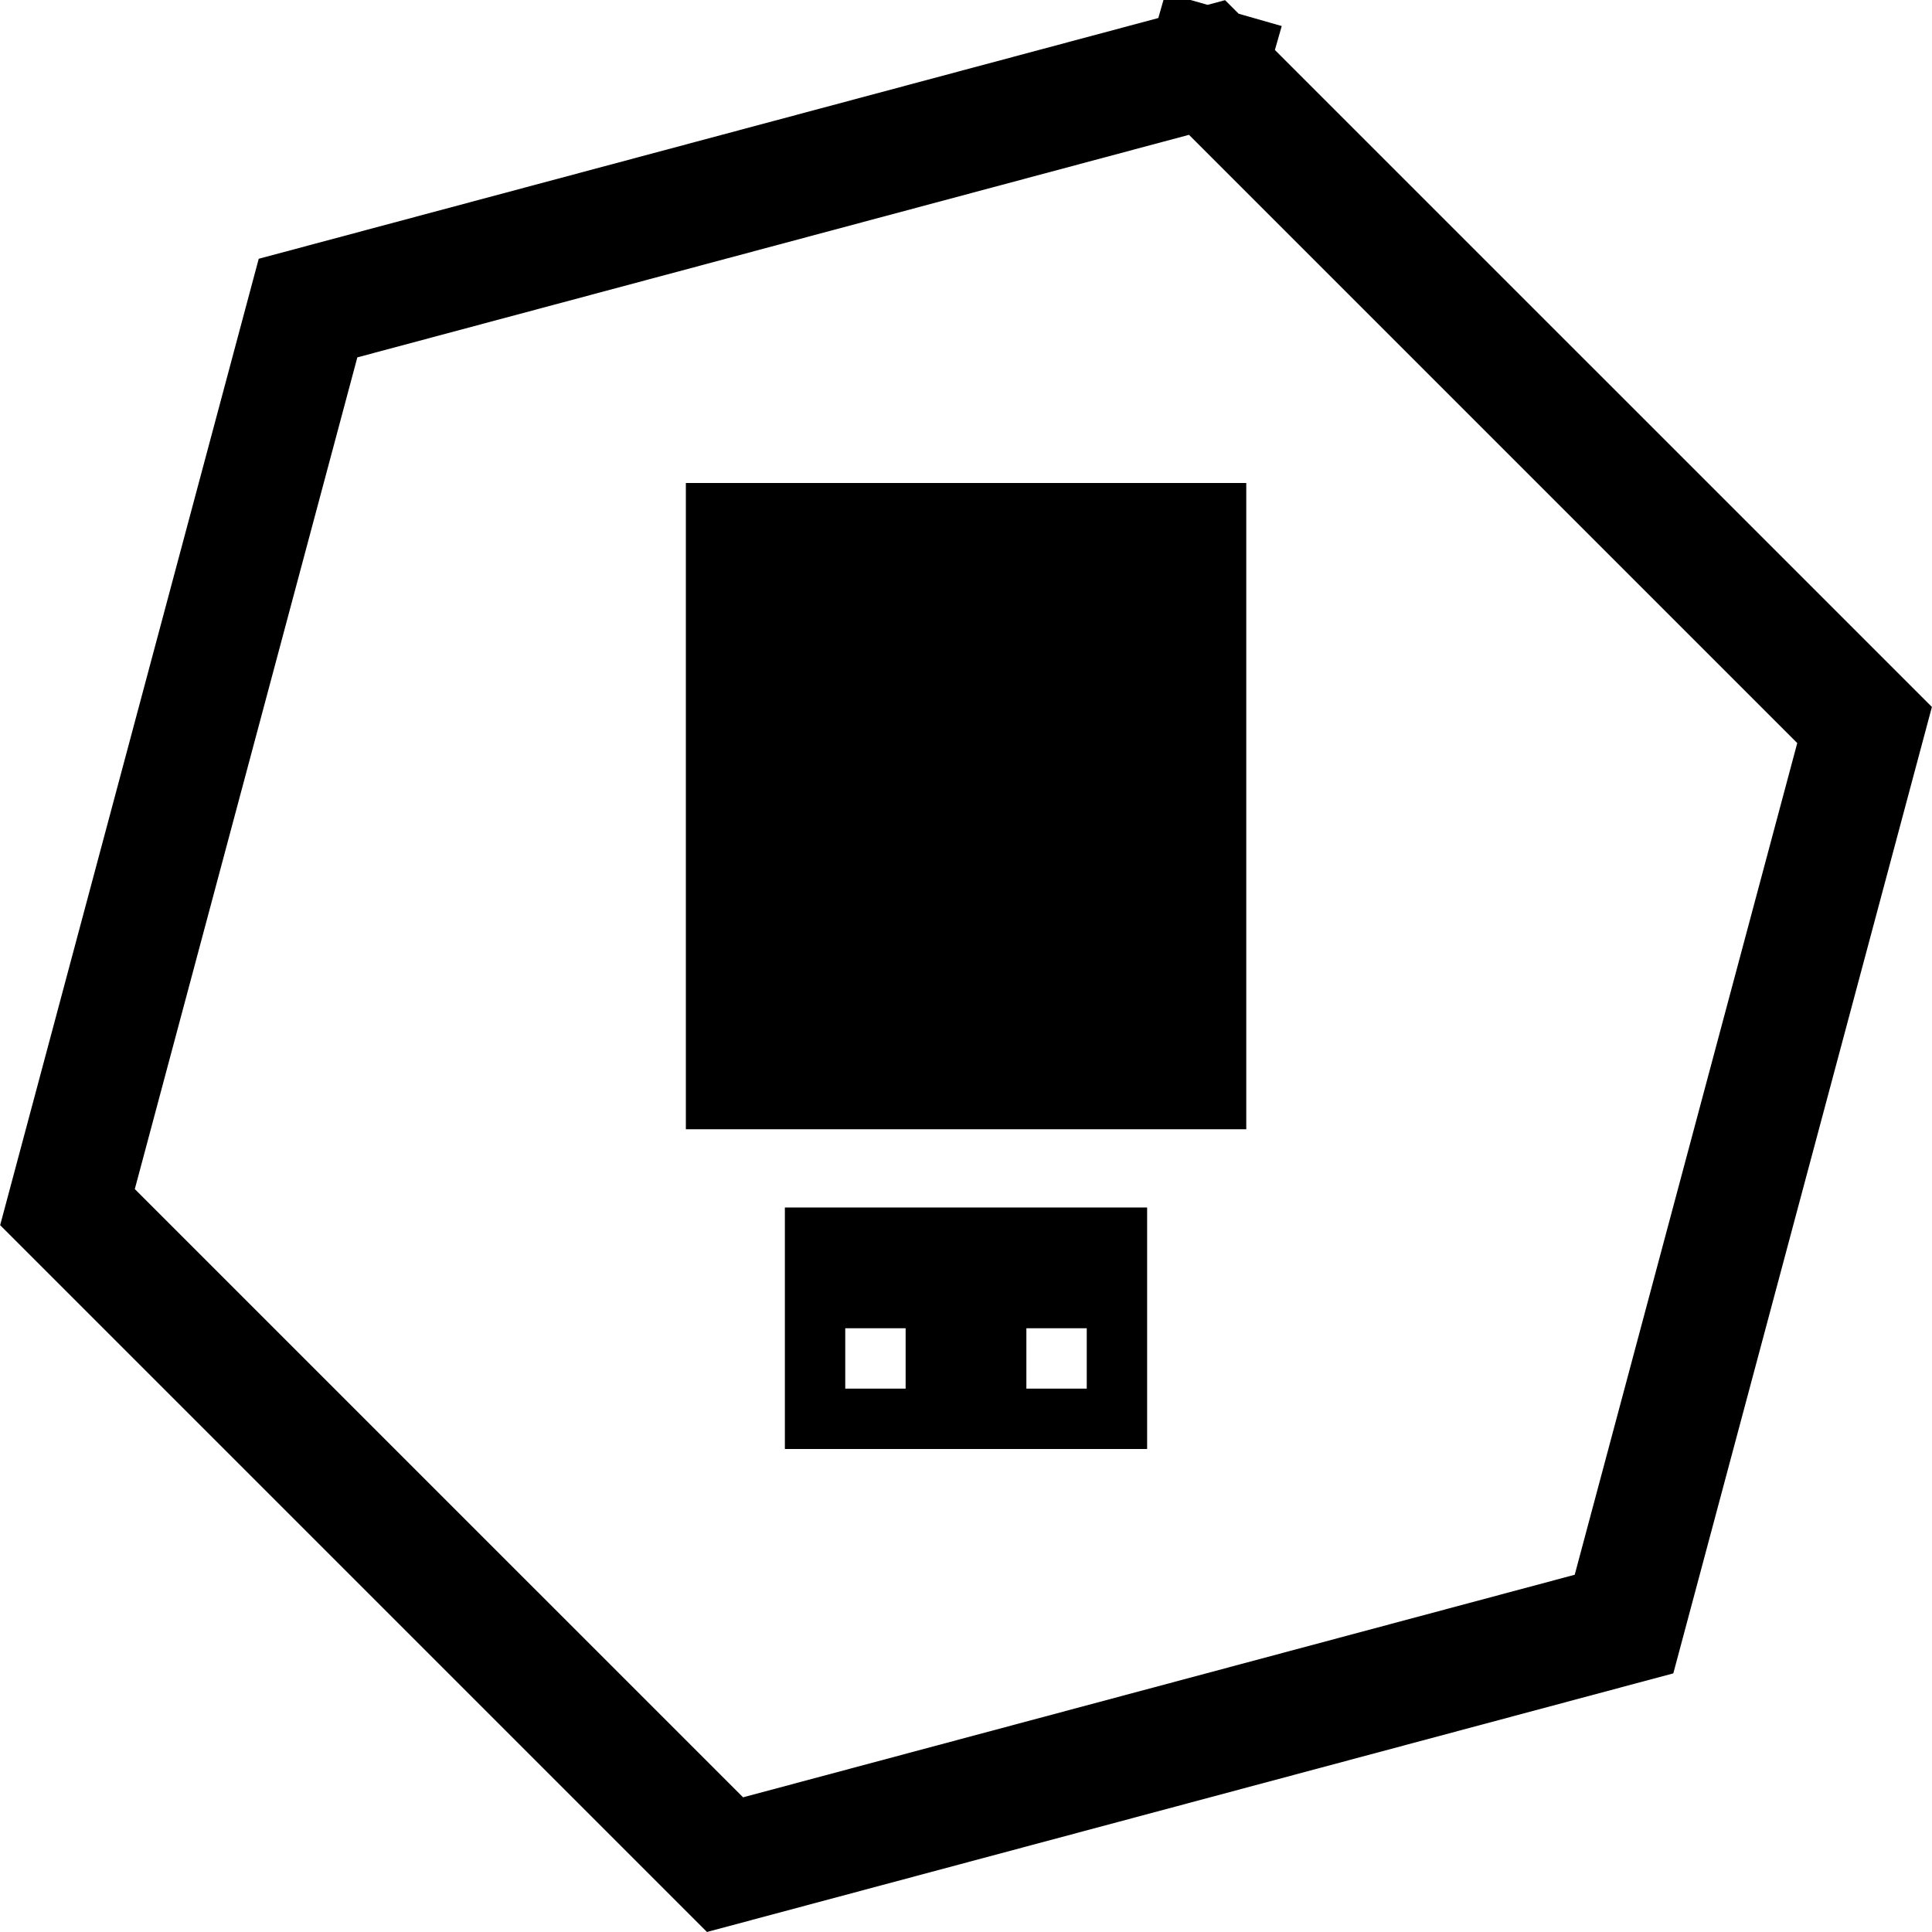
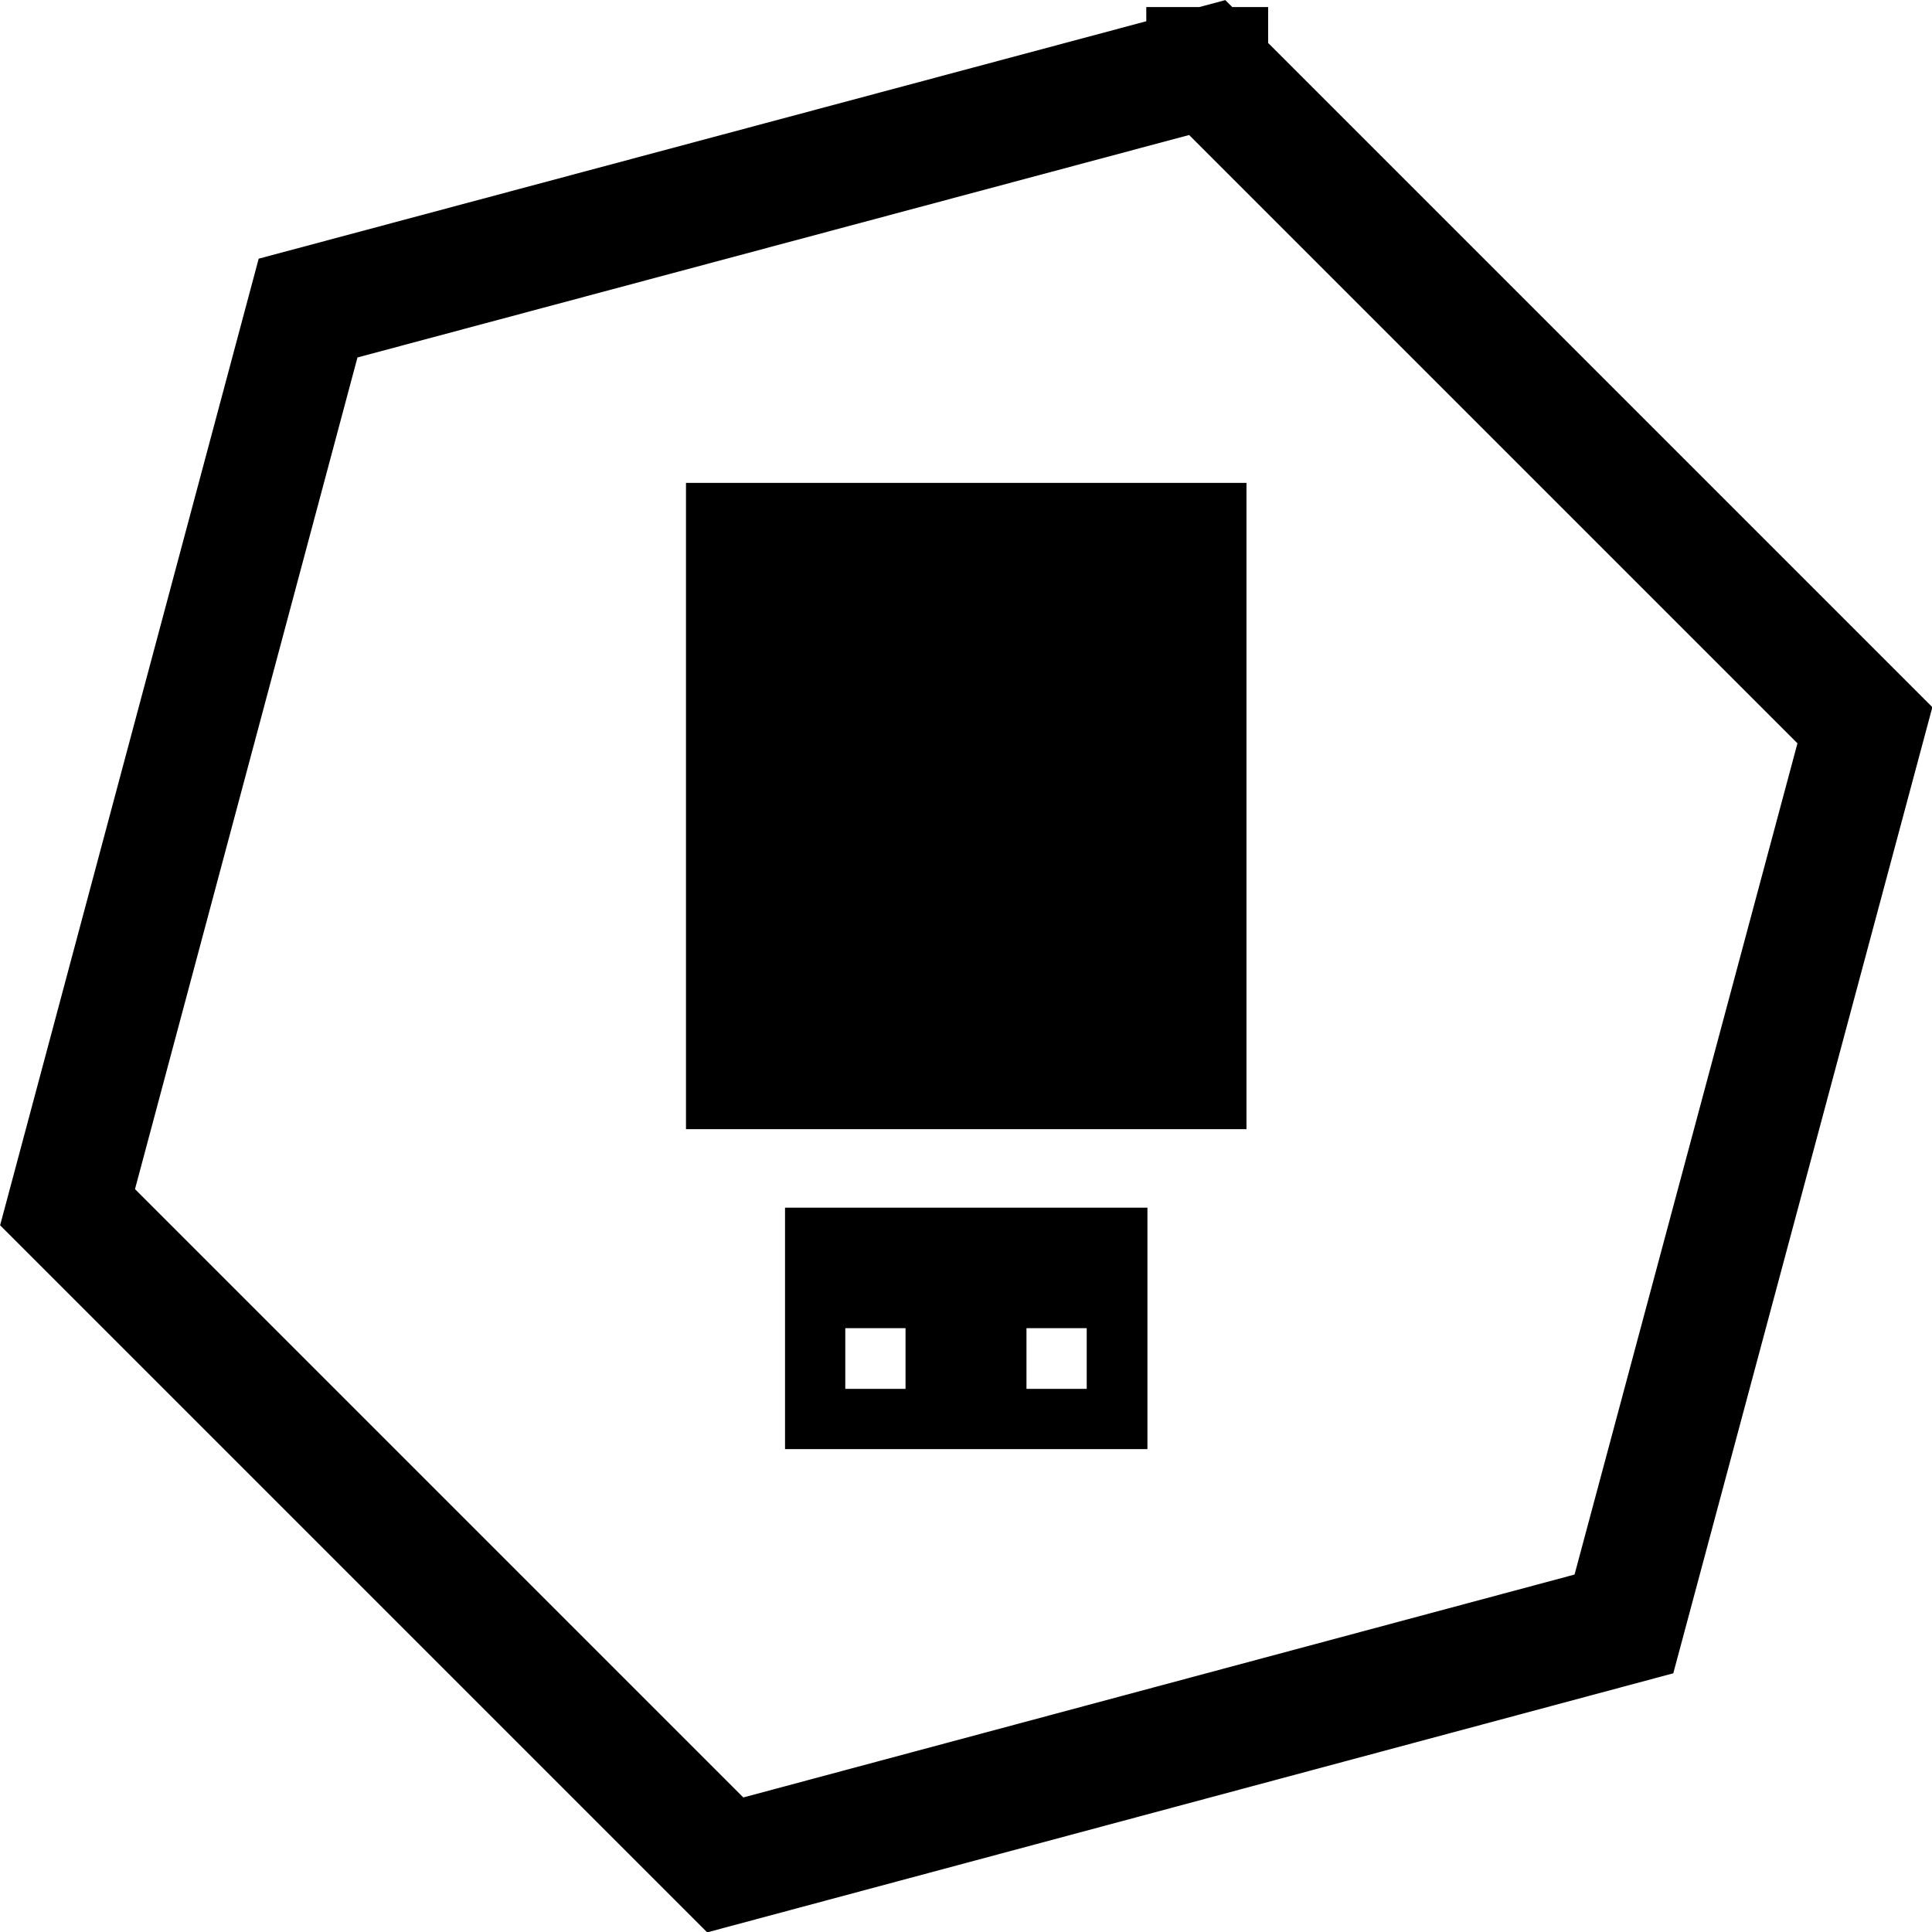
- <svg xmlns="http://www.w3.org/2000/svg" height="16px" viewBox="0 0 16 16" width="16px" version="1.1" id="svg30">
-   <defs id="defs30" />
-   <filter id="a" height="1" width="1" x="0" y="0">
-     <feColorMatrix color-interpolation-filters="sRGB" values="0 0 0 0 1 0 0 0 0 1 0 0 0 0 1 0 0 0 1 0" id="feColorMatrix1" />
-   </filter>
-   <mask id="b">
-     <g filter="url(#a)" id="g1">
-       <rect fill-opacity="0.215" height="19.2" width="19.2" x="-1.6" y="-1.6" id="rect1" />
-     </g>
-   </mask>
-   <linearGradient id="c" gradientTransform="matrix(0.971861 0.971861 0 1.374419 -41.56934 -44.17001)" gradientUnits="userSpaceOnUse" x1="75.252" x2="115.867" y1="93.906" y2="111.871">
-     <stop offset="0" stop-color="#af1e1e" stop-opacity="0" id="stop1" />
-     <stop offset="0.656" stop-color="#a62e45" stop-opacity="0.811" id="stop2" />
-     <stop offset="1" stop-color="#a92549" id="stop3" />
-   </linearGradient>
-   <clipPath id="d">
-     <rect height="152" width="192" id="rect3" />
-   </clipPath>
-   <mask id="e">
-     <g filter="url(#a)" id="g4">
-       <rect fill-opacity="0.358" height="19.2" width="19.2" x="-1.6" y="-1.6" id="rect4" />
-     </g>
-   </mask>
-   <clipPath id="f">
-     <rect height="152" width="192" id="rect5" />
-   </clipPath>
-   <mask id="g">
-     <g filter="url(#a)" id="g6">
-       <rect fill-opacity="0.749" height="19.2" width="19.2" x="-1.6" y="-1.6" id="rect6" />
-     </g>
-   </mask>
-   <clipPath id="h">
-     <rect height="152" width="192" id="rect7" />
-   </clipPath>
-   <mask id="i">
-     <g filter="url(#a)" id="g8">
-       <rect fill-opacity="0.749" height="19.2" width="19.2" x="-1.6" y="-1.6" id="rect8" />
-     </g>
-   </mask>
-   <clipPath id="j">
-     <rect height="152" width="192" id="rect9" />
-   </clipPath>
-   <mask id="k">
-     <g filter="url(#a)" id="g10">
-       <rect fill-opacity="0.676" height="19.2" width="19.2" x="-1.6" y="-1.6" id="rect10" />
-     </g>
-   </mask>
-   <linearGradient id="l" gradientTransform="matrix(-1.688479 0 0 -1.688479 195.5485 227.6354)" gradientUnits="userSpaceOnUse" x1="73.171" x2="73.171" y1="77.317" y2="73.597">
-     <stop offset="0" stop-color="#767676" id="stop10" />
-     <stop offset="1" stop-color="#a1a1a1" id="stop11" />
-   </linearGradient>
-   <clipPath id="m">
-     <rect height="152" width="192" id="rect11" />
-   </clipPath>
-   <mask id="n">
-     <g filter="url(#a)" id="g12">
-       <rect fill-opacity="0.865" height="19.2" width="19.2" x="-1.6" y="-1.6" id="rect12" />
-     </g>
-   </mask>
-   <clipPath id="o">
-     <rect height="152" width="192" id="rect13" />
-   </clipPath>
-   <mask id="p">
-     <g filter="url(#a)" id="g14">
-       <rect fill-opacity="0.865" height="19.2" width="19.2" x="-1.6" y="-1.6" id="rect14" />
-     </g>
-   </mask>
-   <clipPath id="q">
-     <rect height="152" width="192" id="rect15" />
-   </clipPath>
-   <path d="m 5.68 4 h 4.641 v 5.352 h -4.641 z m 0 0" fill-rule="evenodd" id="path28" />
-   <path d="m 9.5 12 v -2 h -3 v 2 z m -0.5 -0.5 h -0.5 v -0.5 h 0.5 z m -1.5 0 h -0.5 v -0.5 h 0.5 z m 0 0" id="path29" />
-   <path d="m 192.004 -30.916 l 12.225 7.058 l 0.005 14.128 l -12.237 7.06 l -12.225 -7.058 l -0.005 -14.128 z m 0 0" fill="none" stroke="#000000" stroke-linecap="square" stroke-width="1.833" transform="matrix(0.526953 0.141197 -0.141197 0.526953 -95.54614 -10.26021)" id="path30" />
+ <svg xmlns="http://www.w3.org/2000/svg" width="16" height="16" viewBox="0 0 4.233 4.233" version="1.1" id="svg1">
+   <defs id="defs1" />
+   <path d="M 1.503,1.058 H 2.731 V 2.474 H 1.503 Z m 0,0" fill-rule="evenodd" id="path28" style="stroke-width:0.265" />
+   <path d="M 2.514,3.175 V 2.646 h -0.794 V 3.175 Z M 2.381,3.043 H 2.249 V 2.91 h 0.132 z m -0.397,0 H 1.852 V 2.91 h 0.132 z m 0,0" id="path29" style="stroke-width:0.265" />
+   <path d="M 2.645,0.148 4.086,1.589 3.558,3.558 1.589,4.086 0.148,2.645 0.675,0.675 Z m 0,0" fill="none" stroke="#000000" stroke-linecap="square" stroke-width="0.265" id="path30" />
</svg>
